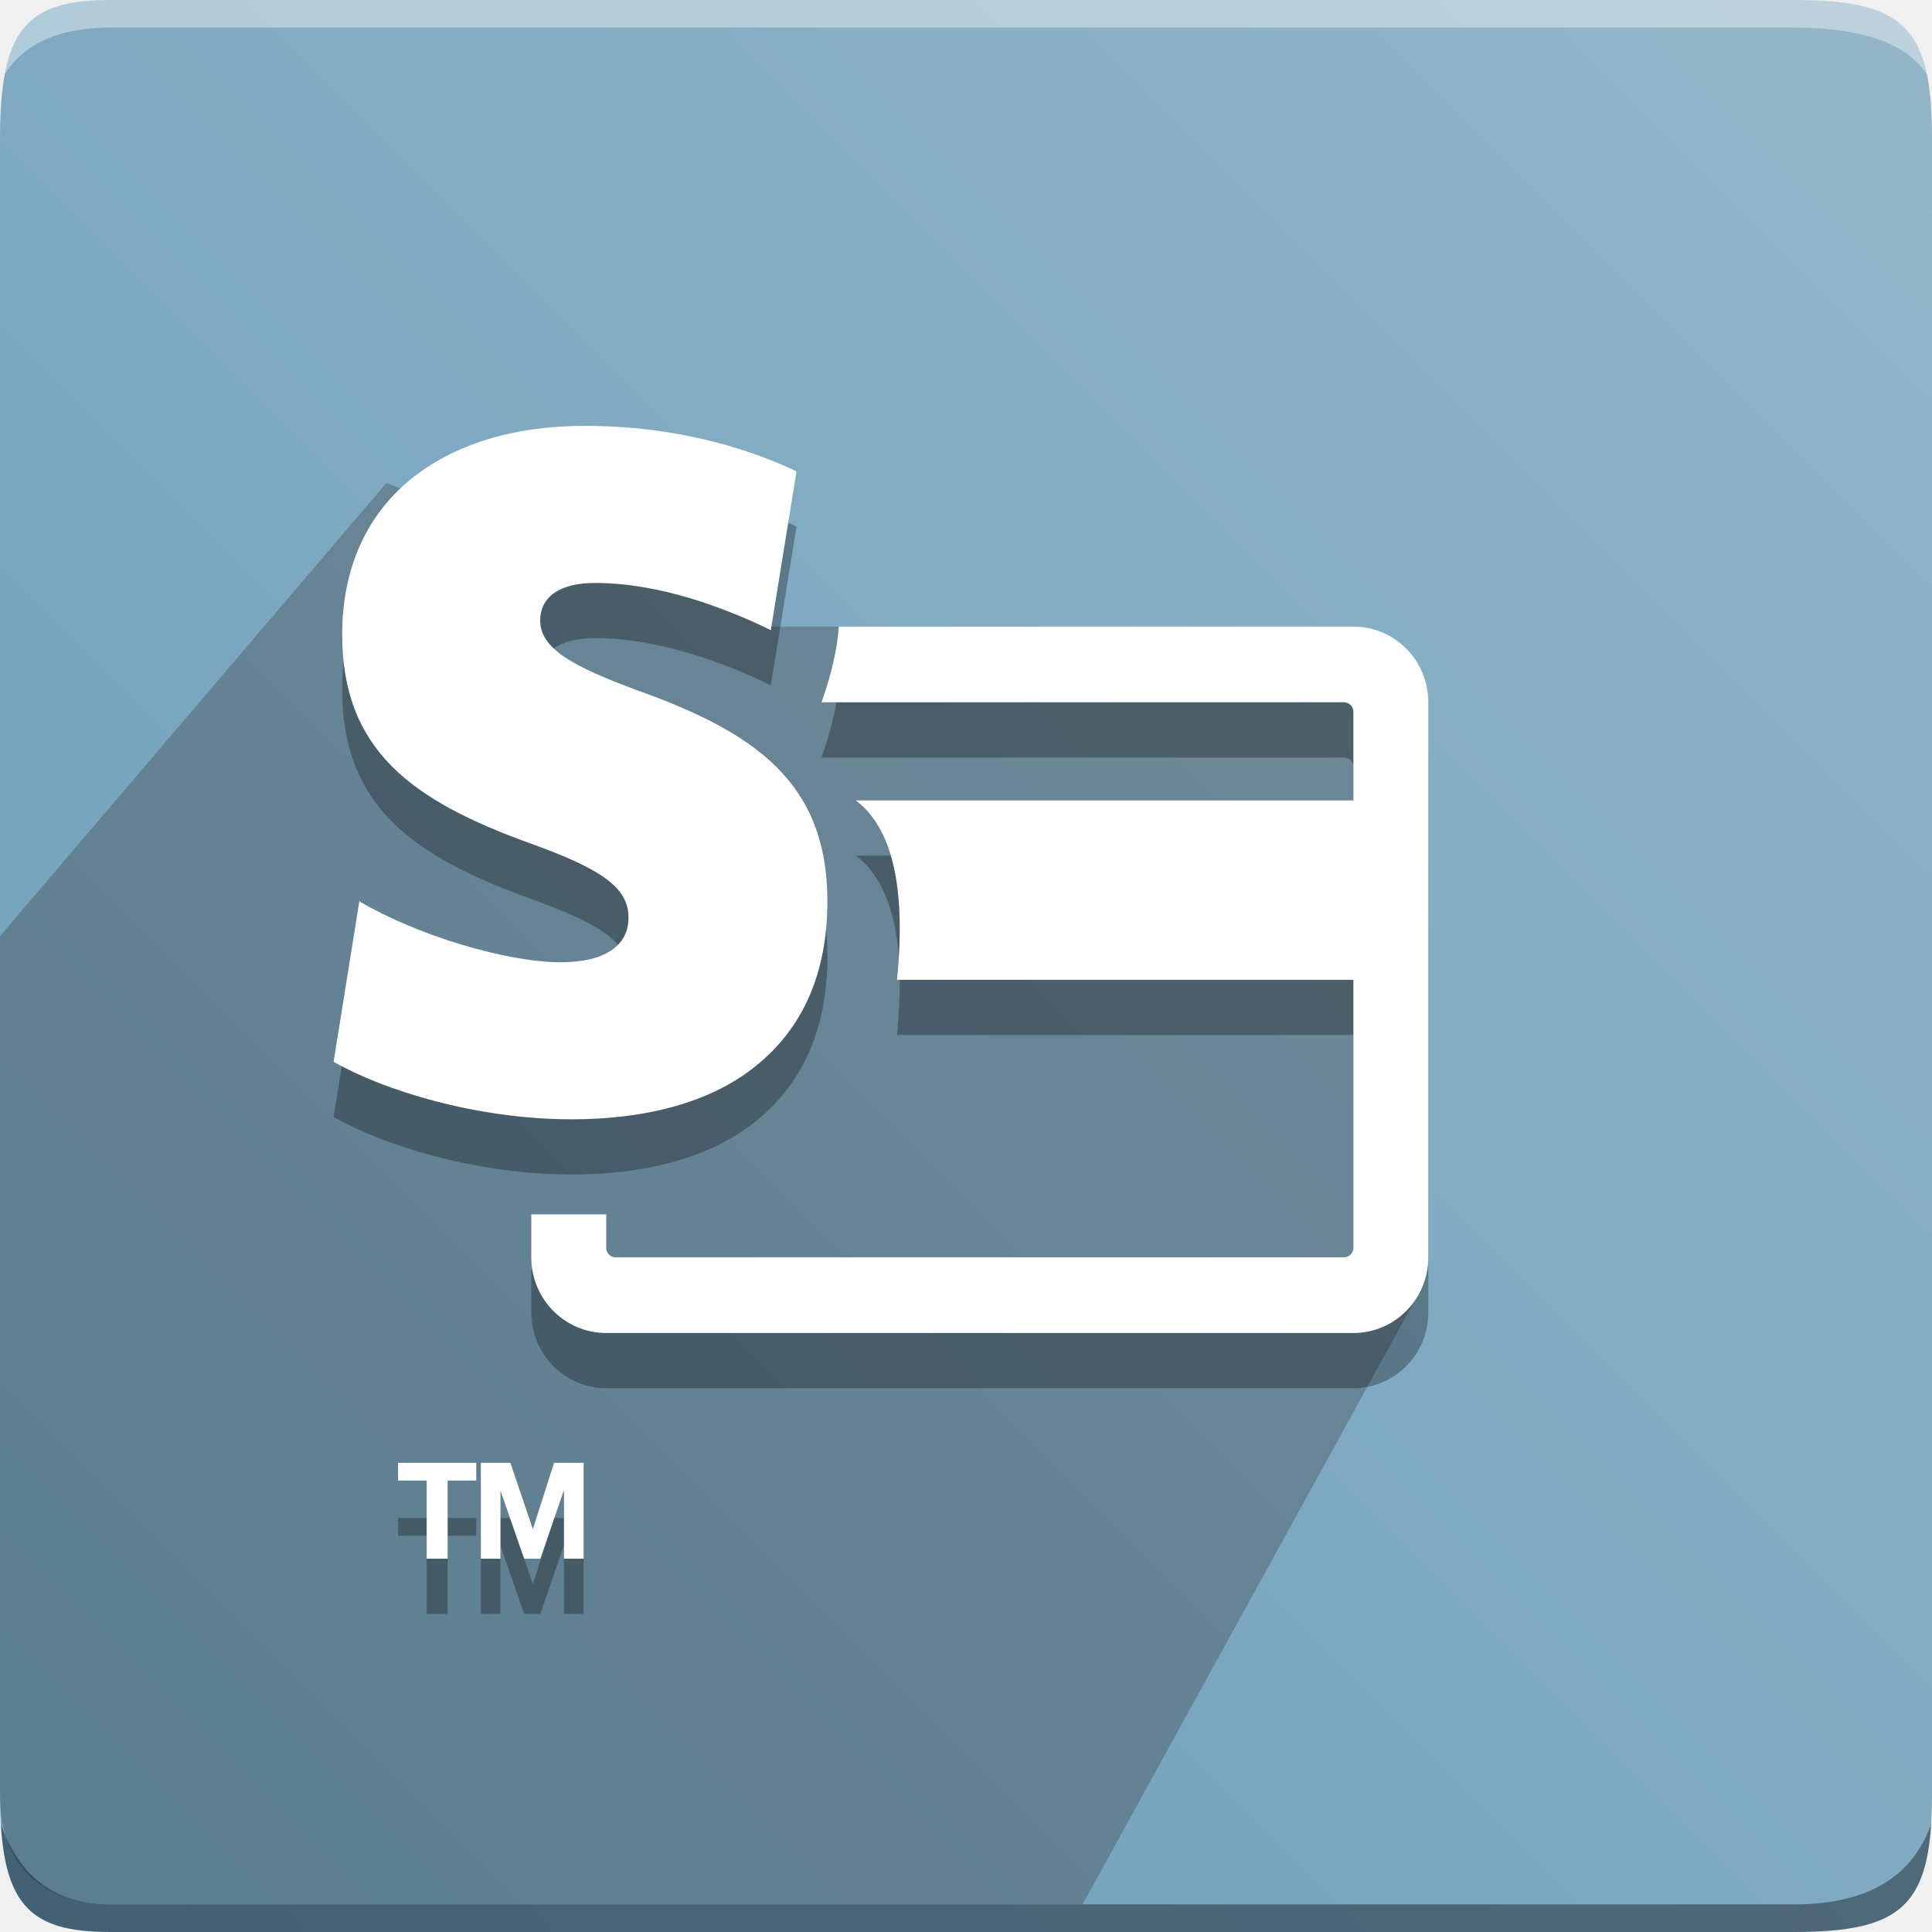
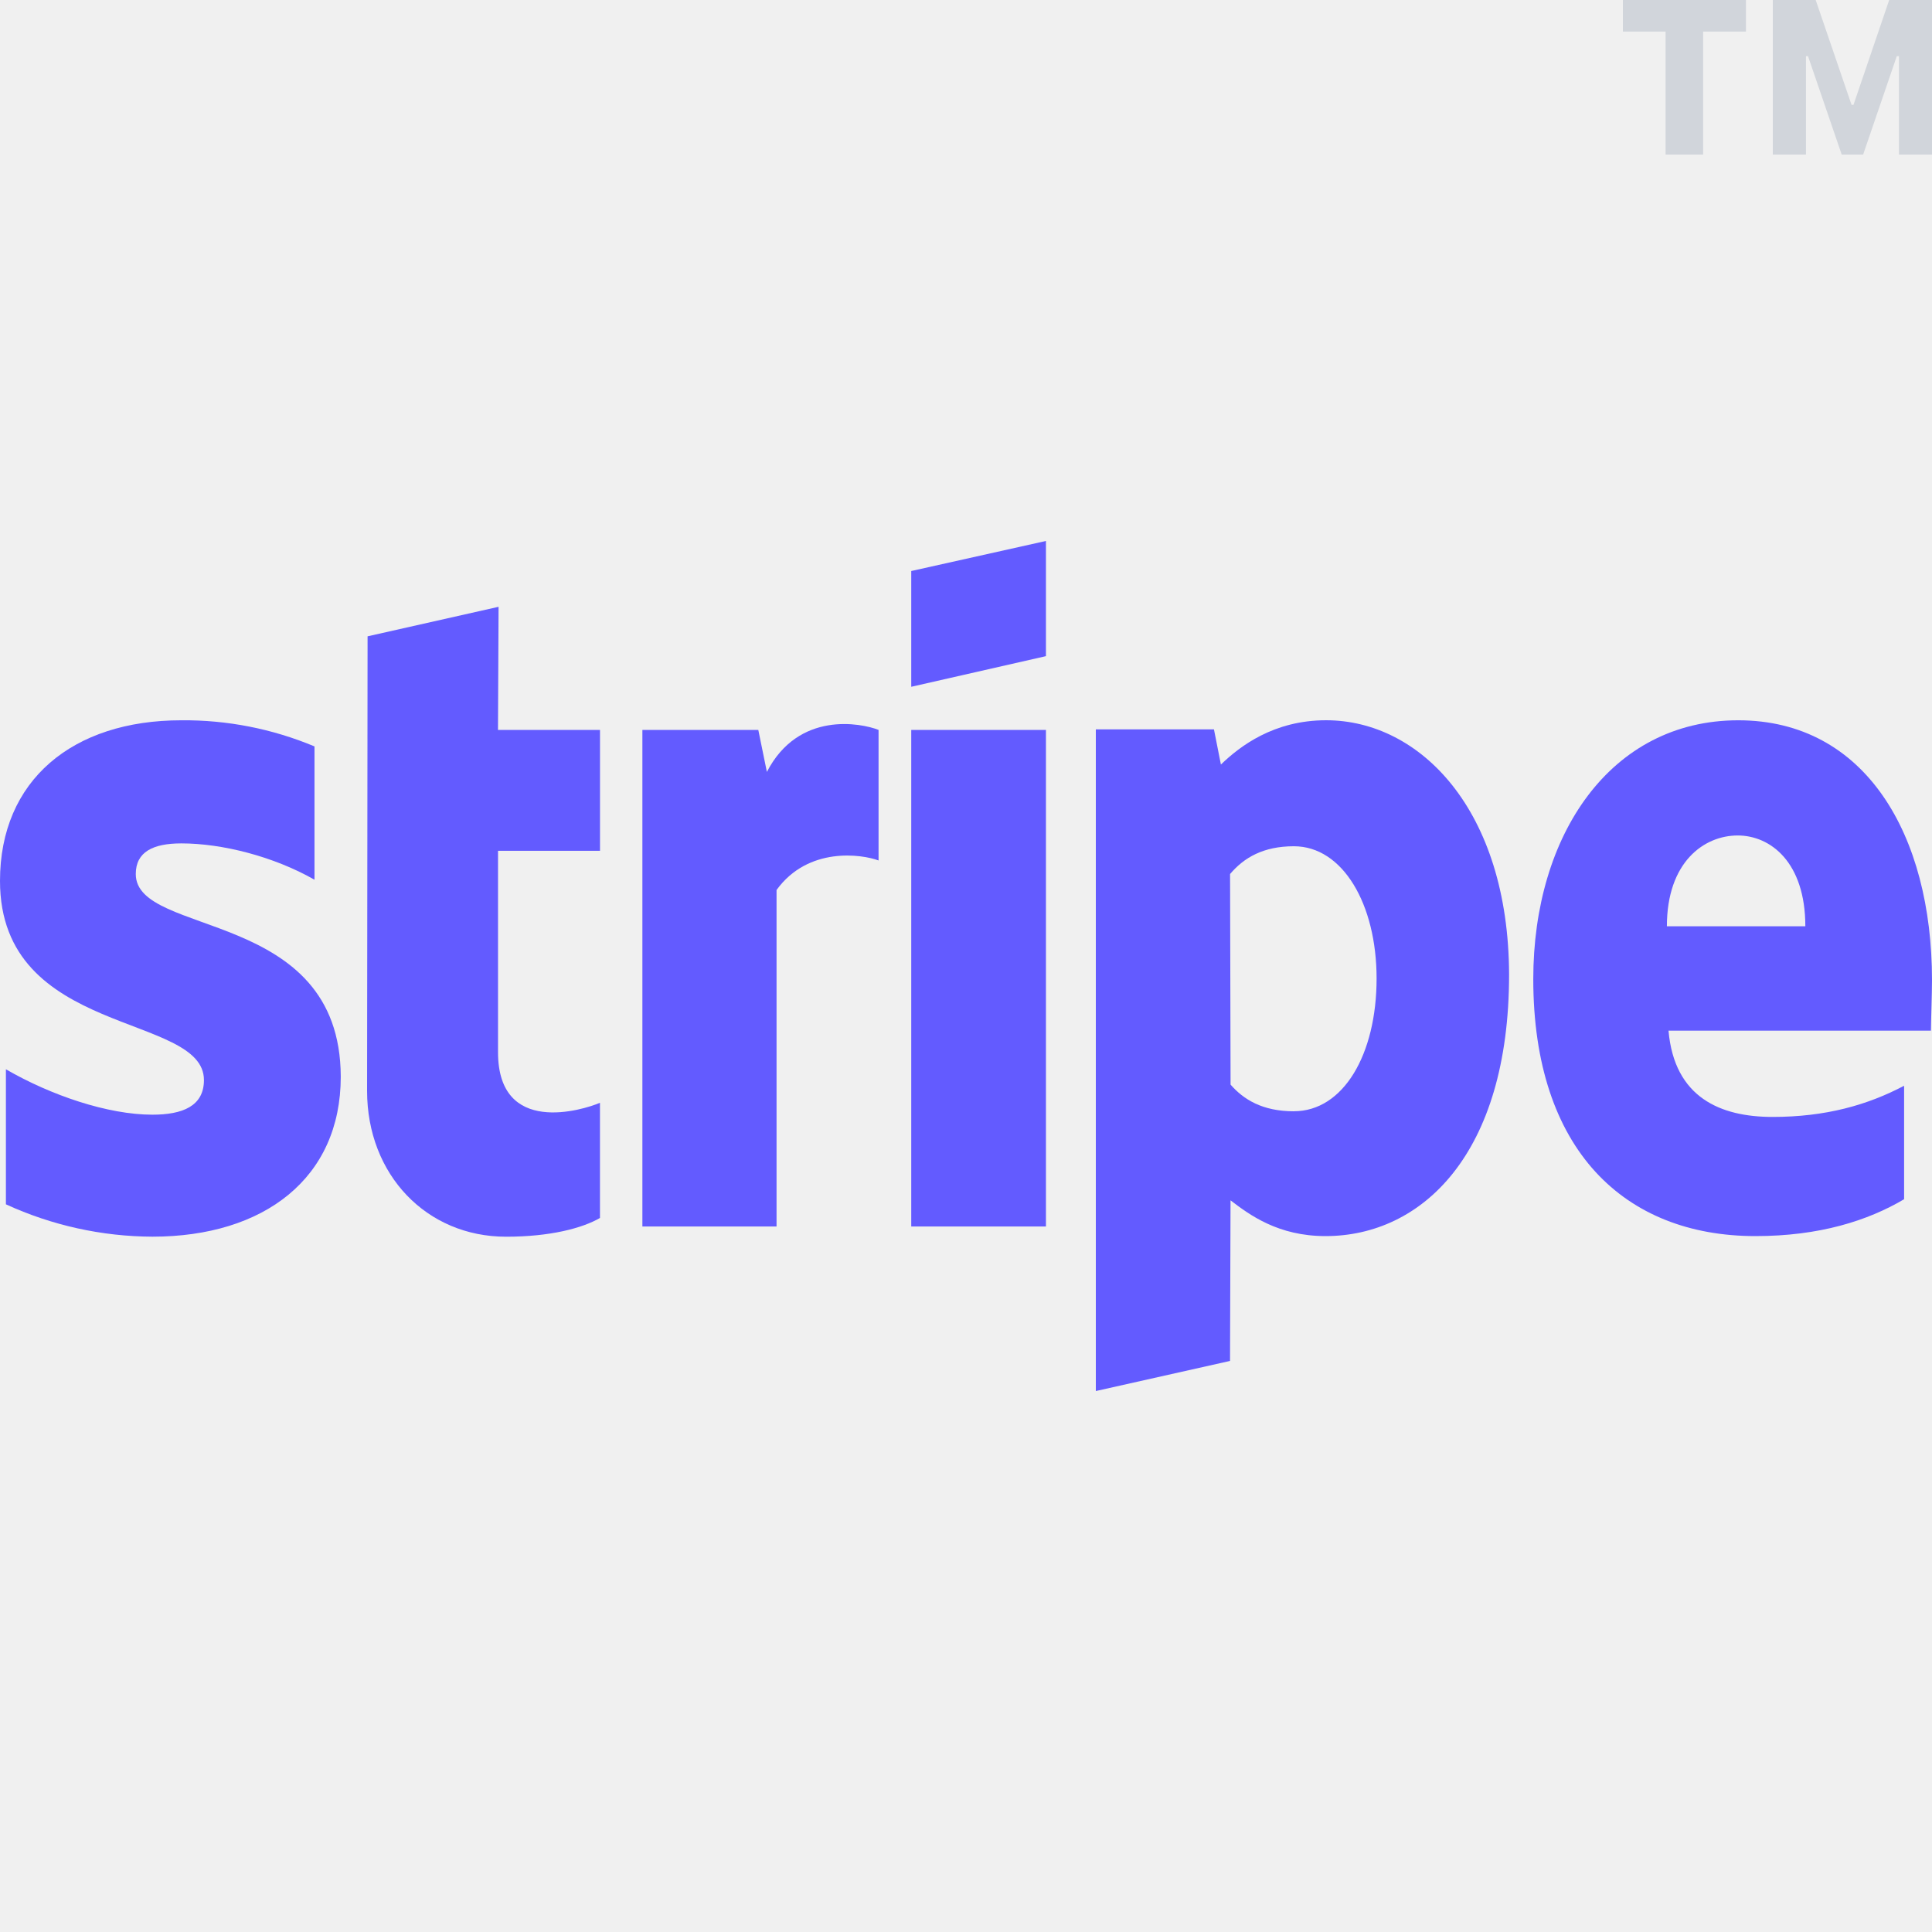
- <svg xmlns="http://www.w3.org/2000/svg" xmlns:xlink="http://www.w3.org/1999/xlink" width="70" height="70">
-   <defs>
-     <path id="a" d="M4 0h61c4 0 5 1 5 5v60c0 4-1 5-5 5H4c-3 0-4-1-4-5V5c0-4 1-5 4-5z" />
-     <linearGradient id="c" x1="100%" x2="0%" y1="0%" y2="100%">
-       <stop offset="0%" stop-color="#94B6C8" />
-       <stop offset="100%" stop-color="#6A9EBA" />
-     </linearGradient>
-     <path id="d" d="M19.25 46h2.714v1.212c0 .188.152.343.339.343h26.394a.342.342 0 0 0 .339-.343V37.5H32.5c.333-3.333-.165-5.5-1.494-6.5h18.03v-3.212a.342.342 0 0 0-.339-.343H29.765c.361-1.01.57-1.924.627-2.742h18.644c1.5 0 2.714 1.228 2.714 2.742v20.11c0 1.514-1.213 2.742-2.714 2.742H21.964c-1.5 0-2.714-1.228-2.714-2.742V46zm-3.79 9.642h-1.037V55h2.833v.642h-1.037v2.832h-.76v-2.832zM17.422 55h1.07l.809 2.389h.01L20.075 55h1.07v3.474h-.711v-2.462h-.01l-.847 2.462h-.586l-.848-2.438h-.01v2.438h-.711V55zm5.66-27.992c4.256 1.523 6.896 3.327 6.896 7.649 0 2.612-.901 4.633-2.64 6.001-1.553 1.244-3.852 1.897-6.616 1.897-3.48 0-6.834-1.057-8.635-2.084l.932-5.814c2.112 1.244 5.342 2.207 7.299 2.207 1.584 0 2.454-.59 2.454-1.616 0-1.058-.901-1.742-3.603-2.706-4.193-1.523-6.771-3.327-6.771-7.556 0-2.332.838-4.26 2.453-5.597 1.553-1.275 3.728-1.959 6.337-1.959 3.696 0 6.367 1.027 7.671 1.649l-.931 5.752c-1.647-.808-4.038-1.71-6.368-1.71-1.273 0-1.988.497-1.988 1.368 0 1.026 1.243 1.68 3.51 2.519z" />
-     <path id="e" d="M19.25 44h2.714v1.212c0 .188.152.343.339.343h26.394a.342.342 0 0 0 .339-.343V35.5H32.5c.333-3.333-.165-5.5-1.494-6.5h18.03v-3.212a.342.342 0 0 0-.339-.343H29.765c.361-1.01.57-1.924.627-2.742h18.644c1.5 0 2.714 1.228 2.714 2.742v20.11c0 1.514-1.213 2.742-2.714 2.742H21.964c-1.5 0-2.714-1.228-2.714-2.742V44zm-3.79 9.642h-1.037V53h2.833v.642h-1.037v2.832h-.76v-2.832zM17.422 53h1.07l.809 2.389h.01L20.075 53h1.07v3.474h-.711v-2.462h-.01l-.847 2.462h-.586l-.848-2.438h-.01v2.438h-.711V53zm5.66-27.992c4.256 1.523 6.896 3.327 6.896 7.649 0 2.612-.901 4.633-2.64 6.001-1.553 1.244-3.852 1.897-6.616 1.897-3.48 0-6.834-1.057-8.635-2.084l.932-5.814c2.112 1.244 5.342 2.207 7.299 2.207 1.584 0 2.454-.59 2.454-1.616 0-1.058-.901-1.742-3.603-2.706-4.193-1.523-6.771-3.327-6.771-7.556 0-2.332.838-4.26 2.453-5.597 1.553-1.275 3.728-1.959 6.337-1.959 3.696 0 6.367 1.027 7.671 1.649l-.931 5.752c-1.647-.808-4.038-1.71-6.368-1.71-1.273 0-1.988.497-1.988 1.368 0 1.026 1.243 1.68 3.51 2.519z" />
-   </defs>
-   <g fill="none" fill-rule="evenodd">
-     <mask id="b" fill="#fff">
-       <use xlink:href="#a" />
-     </mask>
-     <g mask="url(#b)">
-       <path fill="url(#c)" d="M0 0H70V70H0z" />
-       <path fill="#FFF" fill-opacity=".383" d="M4 1h61c2.667 0 4.333.667 5 2V0H0v3c.667-1.333 2-2 4-2z" />
-       <path fill="#393939" d="M4 69c-2 0-4-1-4-4V33.916L14 17.5l13.818 5.203h9.432L48 23l3.576 1.968-.236 22.01L39.224 69H4z" opacity=".324" />
-       <path fill="#000" fill-opacity=".383" d="M4 69h61c2.667 0 4.333-1 5-3v4H0v-4c.667 2 2 3 4 3z" />
-       <use fill="#000" fill-rule="nonzero" opacity=".3" xlink:href="#d" />
-       <use fill="#FFF" fill-rule="nonzero" xlink:href="#e" />
-     </g>
-   </g>
+ <svg xmlns="http://www.w3.org/2000/svg" width="50" height="50">
+   <path fill-rule="evenodd" clip-rule="evenodd" d="M50 25.367c0-3.76-1.722-6.726-5.014-6.726-3.305 0-5.305 2.966-5.305 6.697 0 4.42 2.36 6.652 5.75 6.652 1.652 0 2.902-.396 3.847-.954v-2.937c-.945.499-2.028.807-3.403.807-1.347 0-2.542-.499-2.694-2.232h6.791c0-.19.028-.955.028-1.307Zm-6.861-1.395c0-1.66.958-2.35 1.833-2.35.847 0 1.75.69 1.75 2.35H43.14ZM34.32 18.64c-1.361 0-2.236.676-2.723 1.146l-.18-.91H28.36V36l3.473-.779.013-4.156c.5.382 1.236.925 2.459.925 2.486 0 4.75-2.114 4.75-6.77-.014-4.259-2.306-6.58-4.736-6.58Zm-.834 10.12c-.82 0-1.305-.309-1.639-.69l-.013-5.45c.36-.425.86-.719 1.652-.719 1.264 0 2.14 1.498 2.14 3.422 0 1.968-.862 3.436-2.14 3.436Zm-9.903-10.986 3.486-.793V14l-3.486.778v2.996Z" fill="#635BFF" />
+   <path d="M27.07 18.89h-3.487v12.851h3.486v-12.85Z" fill="#635BFF" />
+   <path fill-rule="evenodd" clip-rule="evenodd" d="m19.847 19.978-.222-1.087h-3v12.85h3.472v-8.708c.82-1.131 2.209-.926 2.64-.764V18.89c-.445-.176-2.07-.5-2.89 1.087Zm-6.944-4.274-3.39.764L9.5 28.232c0 2.173 1.542 3.774 3.597 3.774 1.14 0 1.972-.22 2.43-.485V28.54c-.444.19-2.638.866-2.638-1.307v-5.214h2.639v-3.128h-2.64l.015-3.187ZM3.514 22.62c0-.572.444-.793 1.18-.793 1.056 0 2.39.338 3.445.94v-3.45a8.72 8.72 0 0 0-3.445-.676C1.875 18.64 0 20.197 0 22.797c0 4.053 5.278 3.407 5.278 5.155 0 .675-.556.896-1.334.896-1.152 0-2.625-.5-3.791-1.175v3.495a9.182 9.182 0 0 0 3.791.837c2.89 0 4.875-1.513 4.875-4.141-.013-4.377-5.305-3.599-5.305-5.243Z" fill="#635BFF" />
+   <path d="M43.105 4h.972V.818h1.108V0H42v.818h1.105V4Zm2.775 0h.858V1.453h.053L47.663 4h.555l.871-2.547h.056V4H50V0h-1.108l-.924 2.714h-.05L46.99 0h-1.11v4Z" fill="#D1D5DB" />
</svg>
